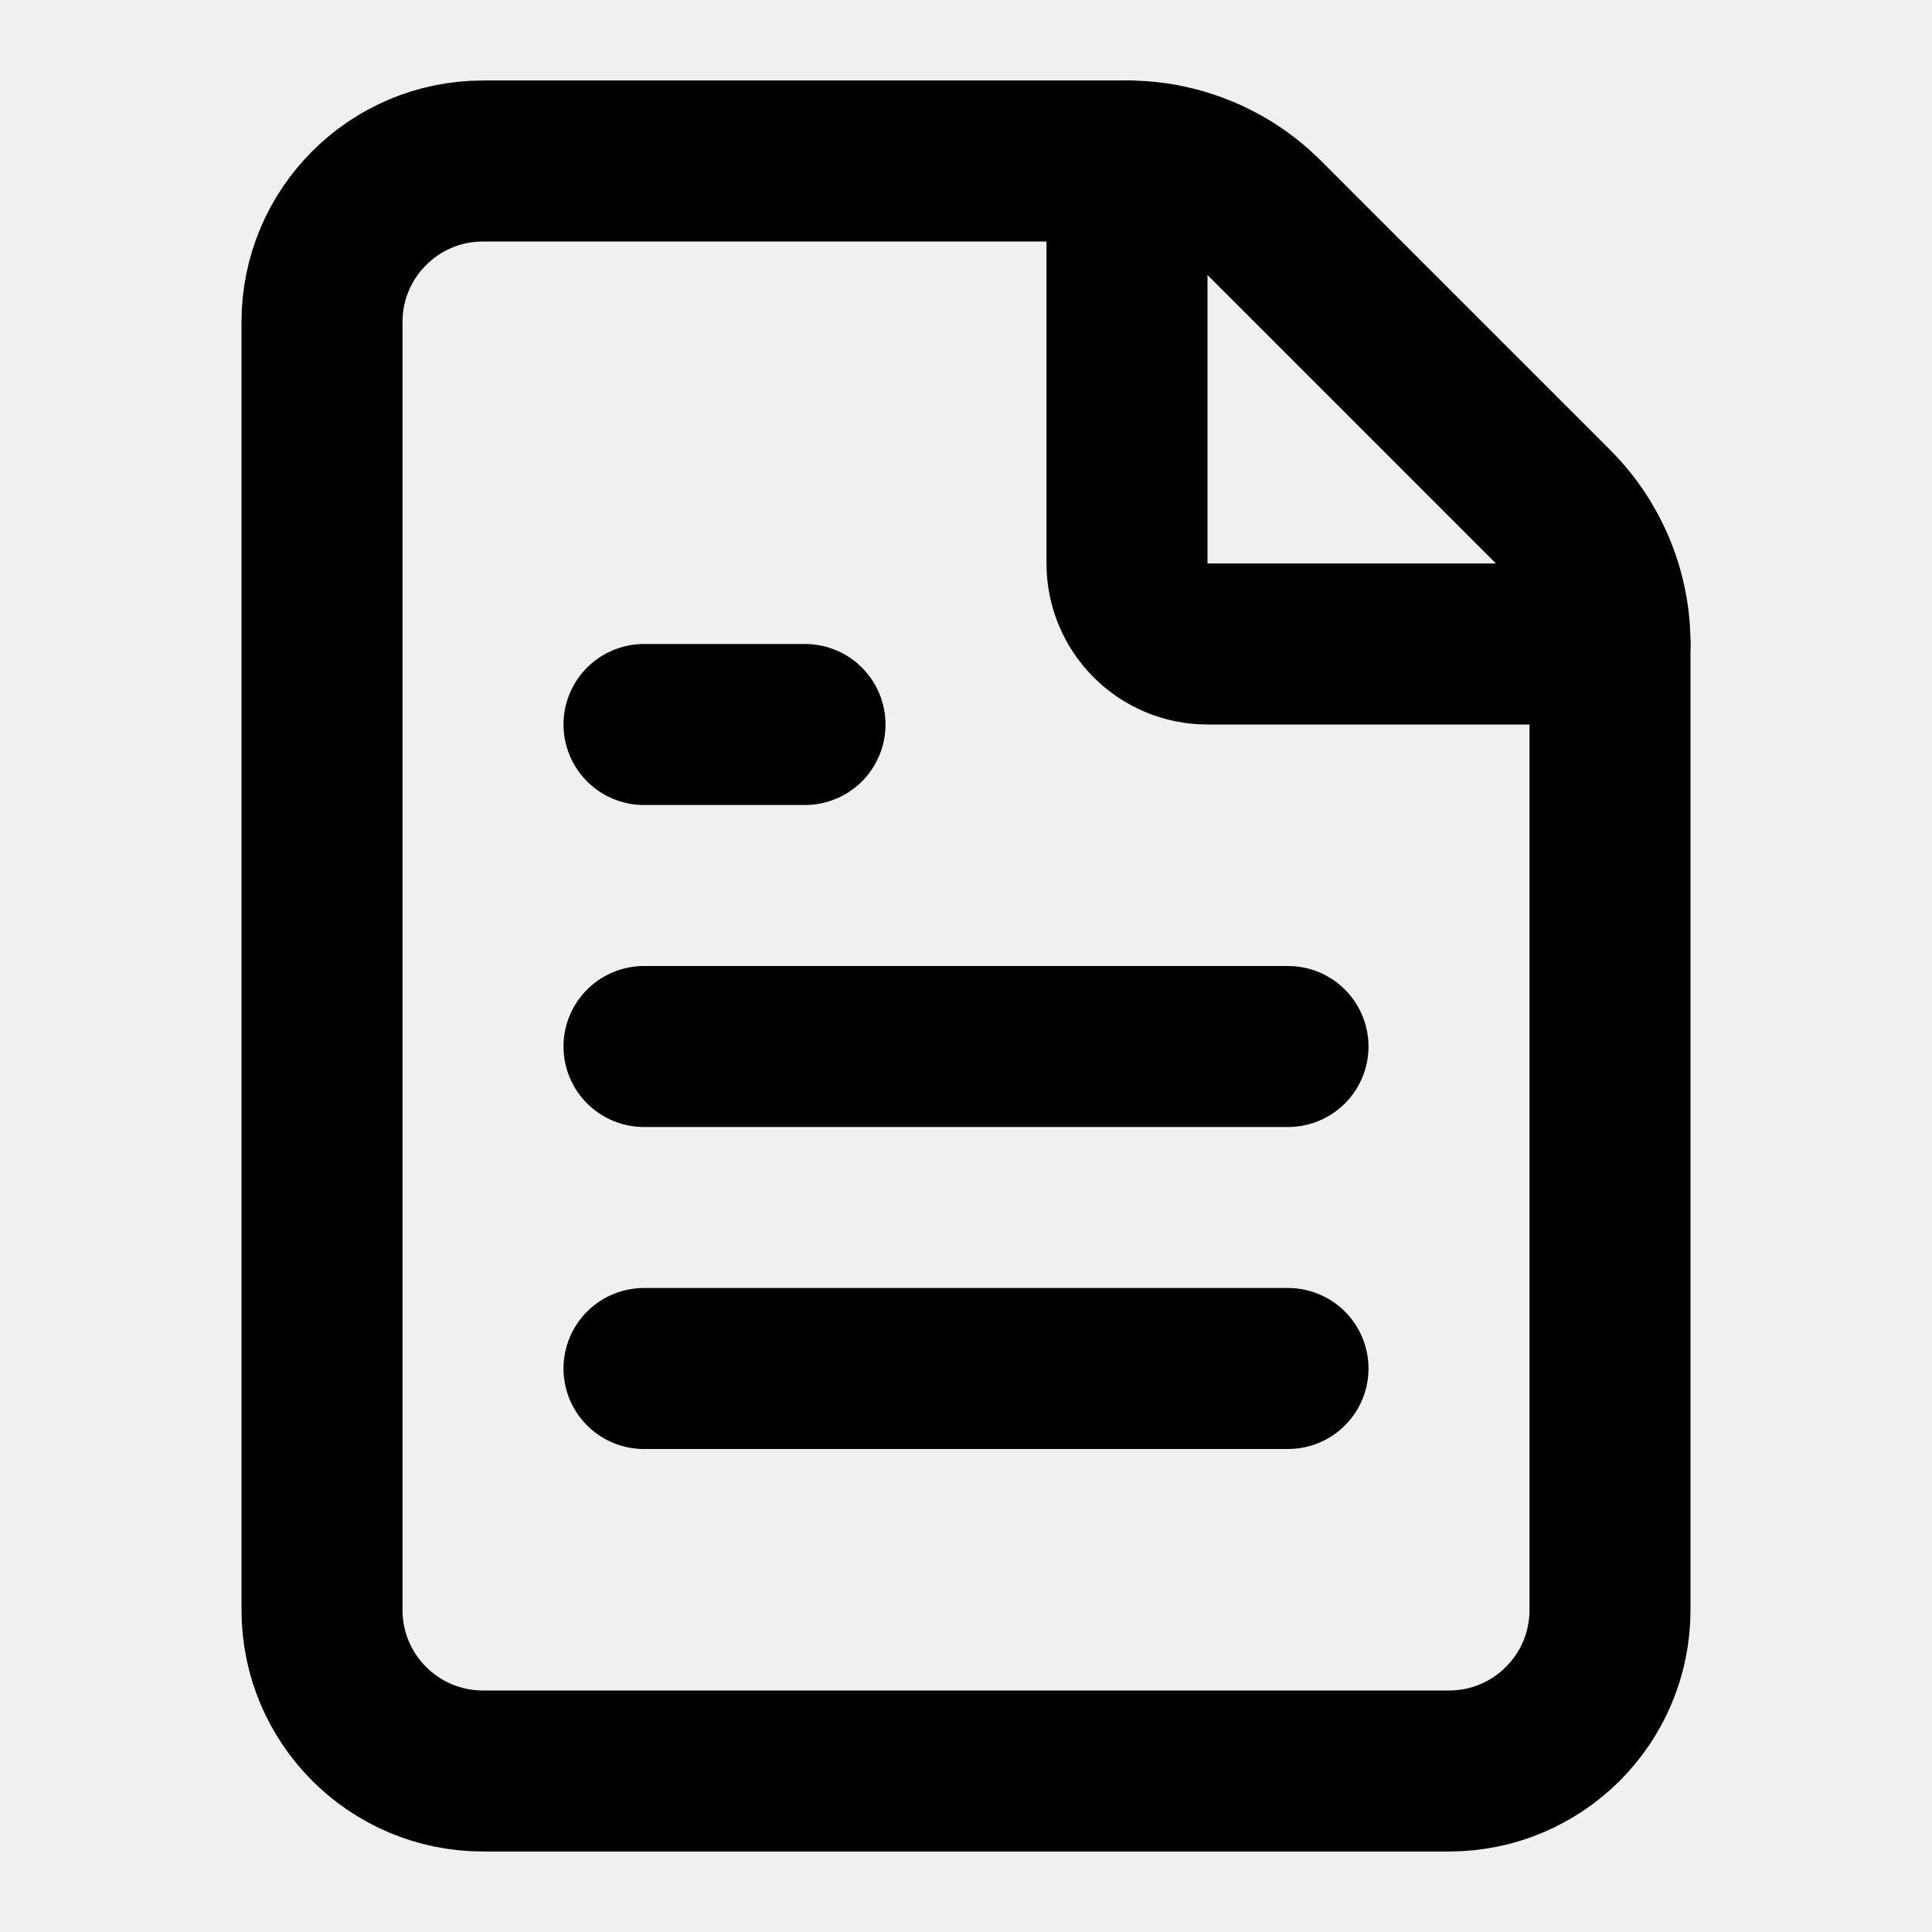
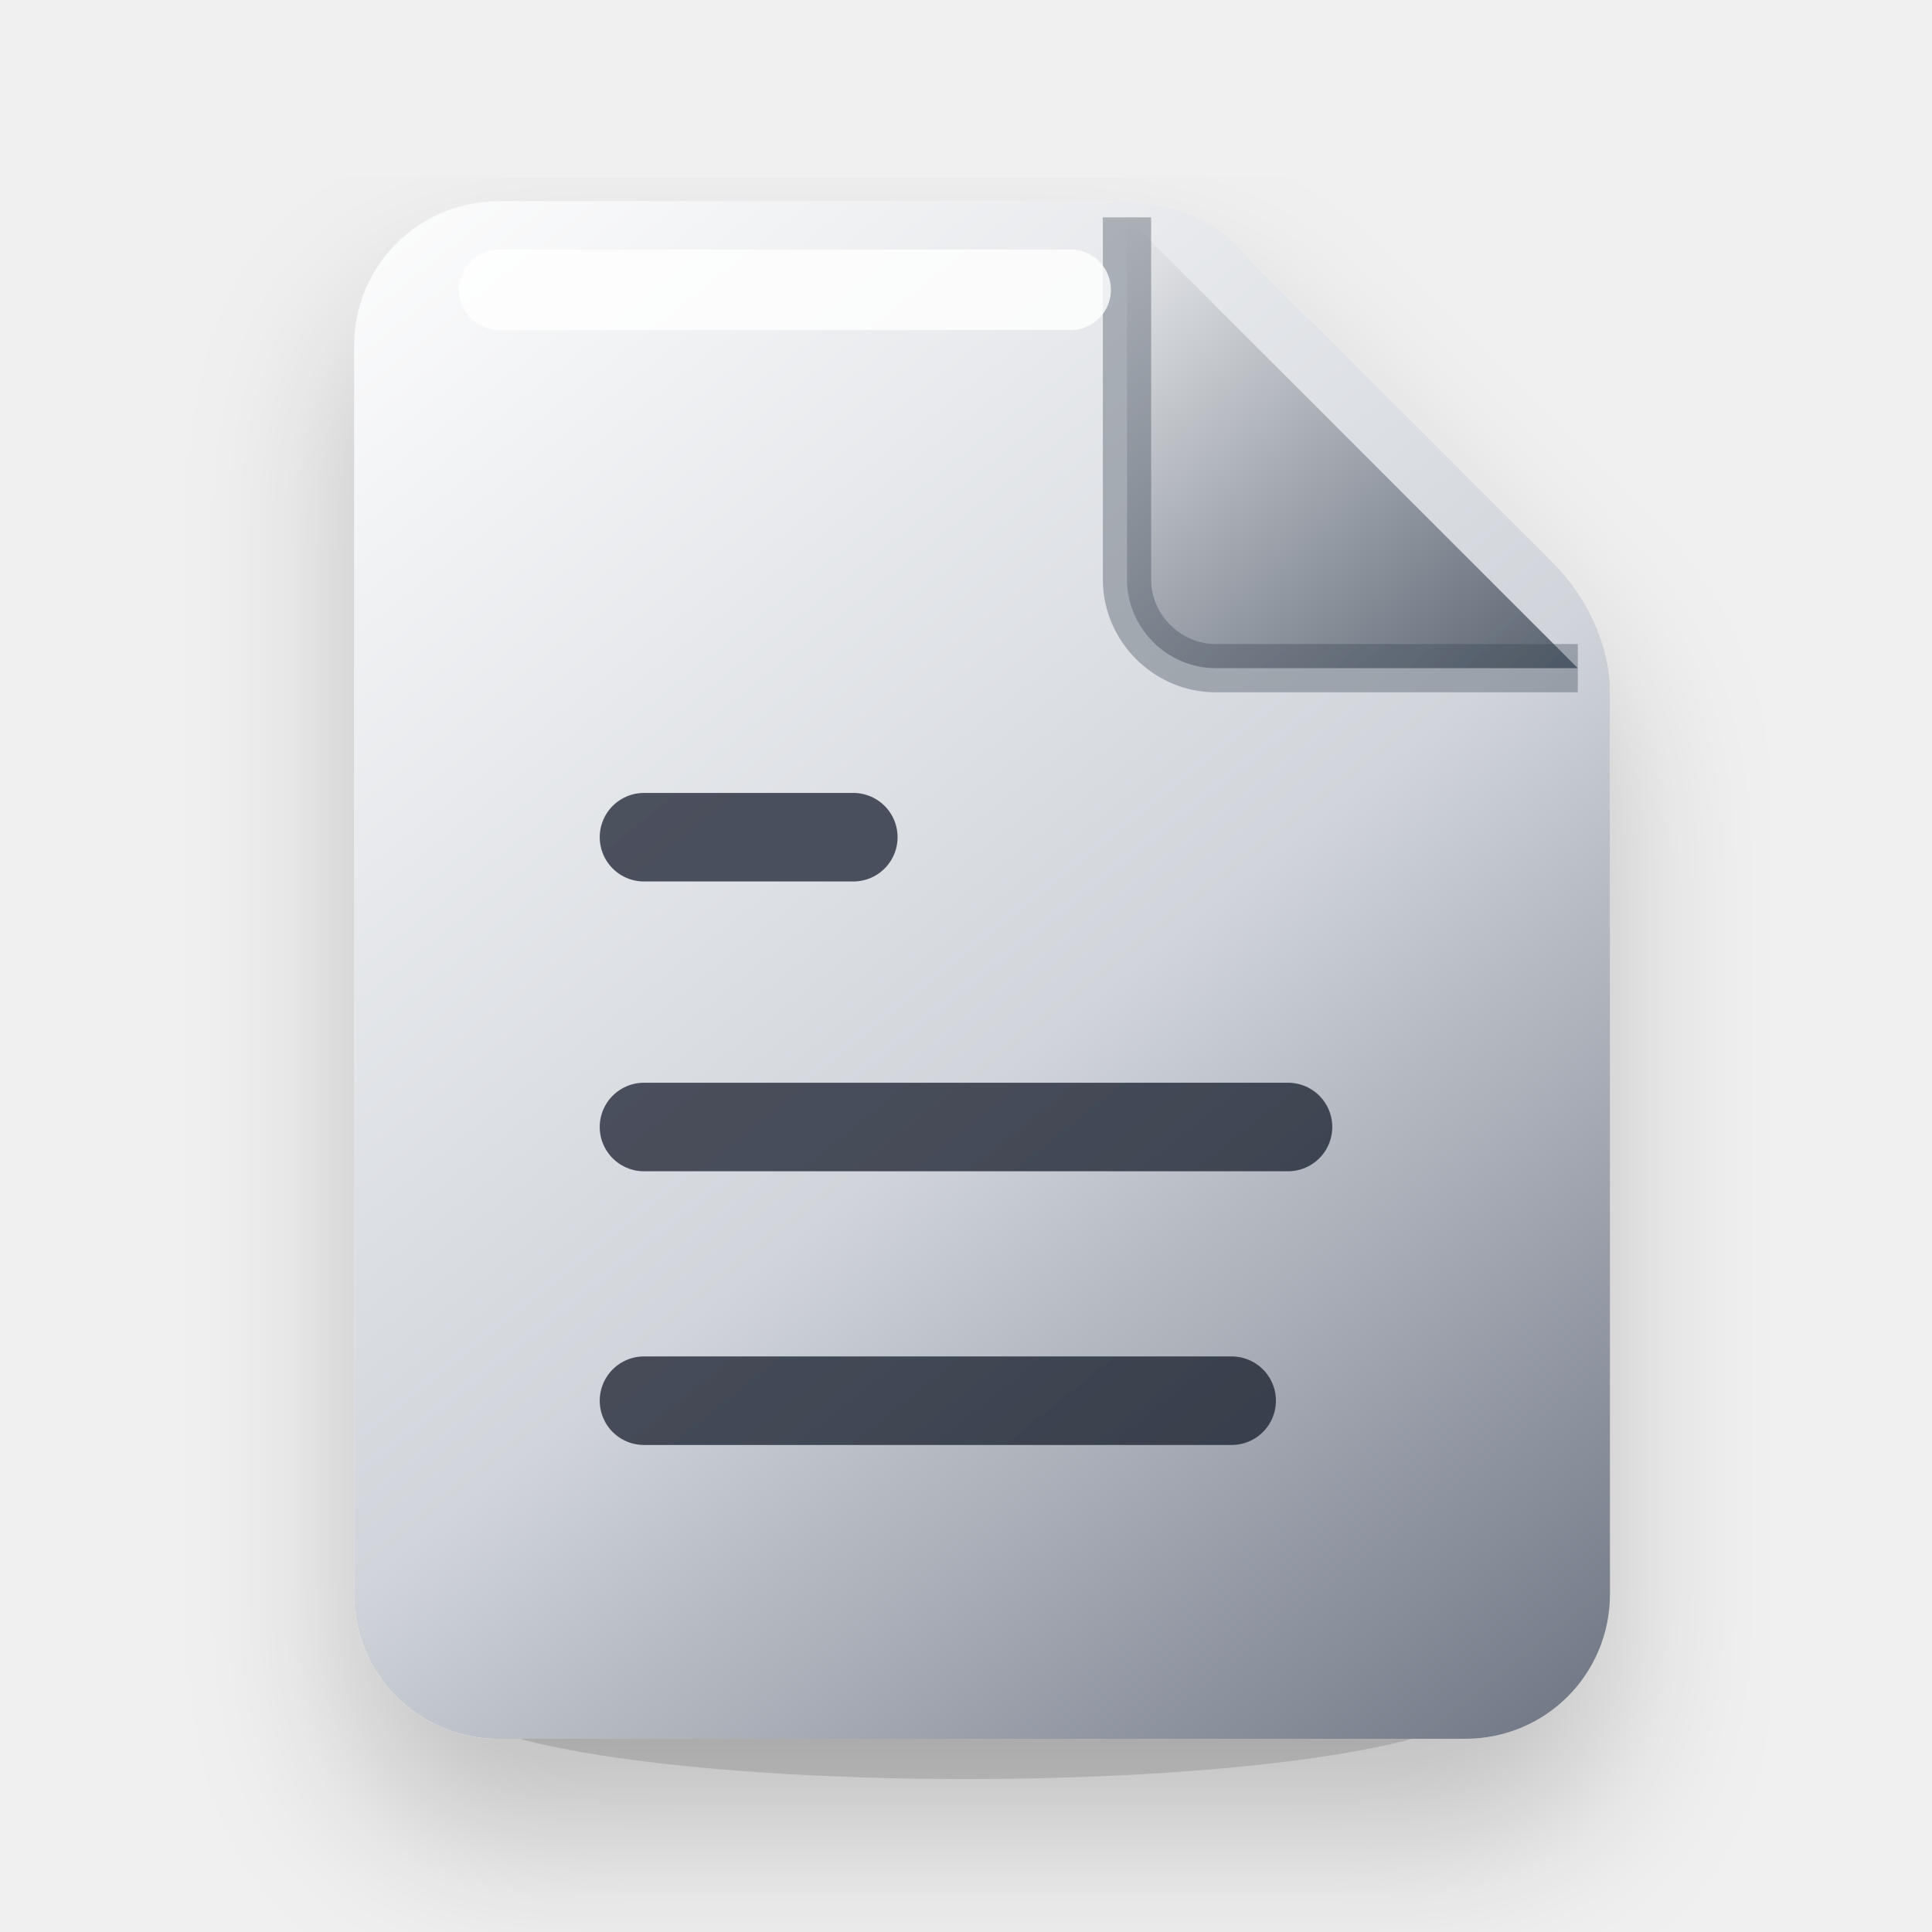
- <svg xmlns="http://www.w3.org/2000/svg" width="24" height="24" viewBox="0 0 24 24" fill="none" stroke="currentColor" stroke-width="2" stroke-linecap="round" stroke-linejoin="round" class="lucide lucide-file-text-icon lucide-file-text">
-   <path d="M6 22a2 2 0 0 1-2-2V4a2 2 0 0 1 2-2h8a2.4 2.4 0 0 1 1.704.706l3.588 3.588A2.4 2.4 0 0 1 20 8v12a2 2 0 0 1-2 2z" />
-   <path d="M14 2v5a1 1 0 0 0 1 1h5" />
-   <path d="M10 9H8" />
-   <path d="M16 13H8" />
-   <path d="M16 17H8" />
+ <svg xmlns="http://www.w3.org/2000/svg" width="24" height="24" viewBox="0 0 24 24" fill="none" class="icon icon-file-text-3d-mono">
+   <defs>
+     <linearGradient id="ft_page" x1="4" y1="2" x2="20" y2="22" gradientUnits="userSpaceOnUse">
+       <stop offset="0" stop-color="#FFFFFF" />
+       <stop offset=".55" stop-color="#D1D5DB" />
+       <stop offset="1" stop-color="#6B7280" />
+     </linearGradient>
+     <linearGradient id="ft_fold" x1="14" y1="2" x2="20" y2="9" gradientUnits="userSpaceOnUse">
+       <stop offset="0" stop-color="#F3F4F6" />
+       <stop offset="1" stop-color="#4B5563" />
+     </linearGradient>
+     <filter id="ft_shadow" x="2" y="1" width="20" height="23" color-interpolation-filters="sRGB" filterUnits="userSpaceOnUse">
+       <feDropShadow dx="0" dy="1.2" stdDeviation="1" flood-color="#000000" flood-opacity=".2" />
+     </filter>
+   </defs>
+   <ellipse cx="12" cy="21.1" rx="6.4" ry="1" fill="#000" opacity=".13" />
+   <g filter="url(#ft_shadow)">
+     <path d="M6.2 2.5h7.7c.6 0 1.2.2 1.6.7l3.8 3.8c.4.4.7 1 .7 1.6v11.2c0 1-.8 1.8-1.8 1.8h-12c-1 0-1.8-.8-1.8-1.8V4.3c0-1 .8-1.8 1.8-1.8Z" fill="url(#ft_page)" />
+     <path d="M14 2.7v4.5c0 .6.5 1.1 1.1 1.1h4.5" fill="url(#ft_fold)" />
+     <path d="M14 2.7v4.5c0 .6.5 1.1 1.1 1.1h4.5" stroke="#374151" stroke-linejoin="round" stroke-width=".6" opacity=".35" />
+     <path d="M8 10.4h2.6M8 14h8M8 17.4h7.3" stroke="#111827" stroke-linecap="round" stroke-width="1.1" opacity=".72" />
+     <path d="M6.2 3.6h7.1" stroke="#FFFFFF" stroke-linecap="round" stroke-width="1" opacity=".8" />
+   </g>
</svg>
